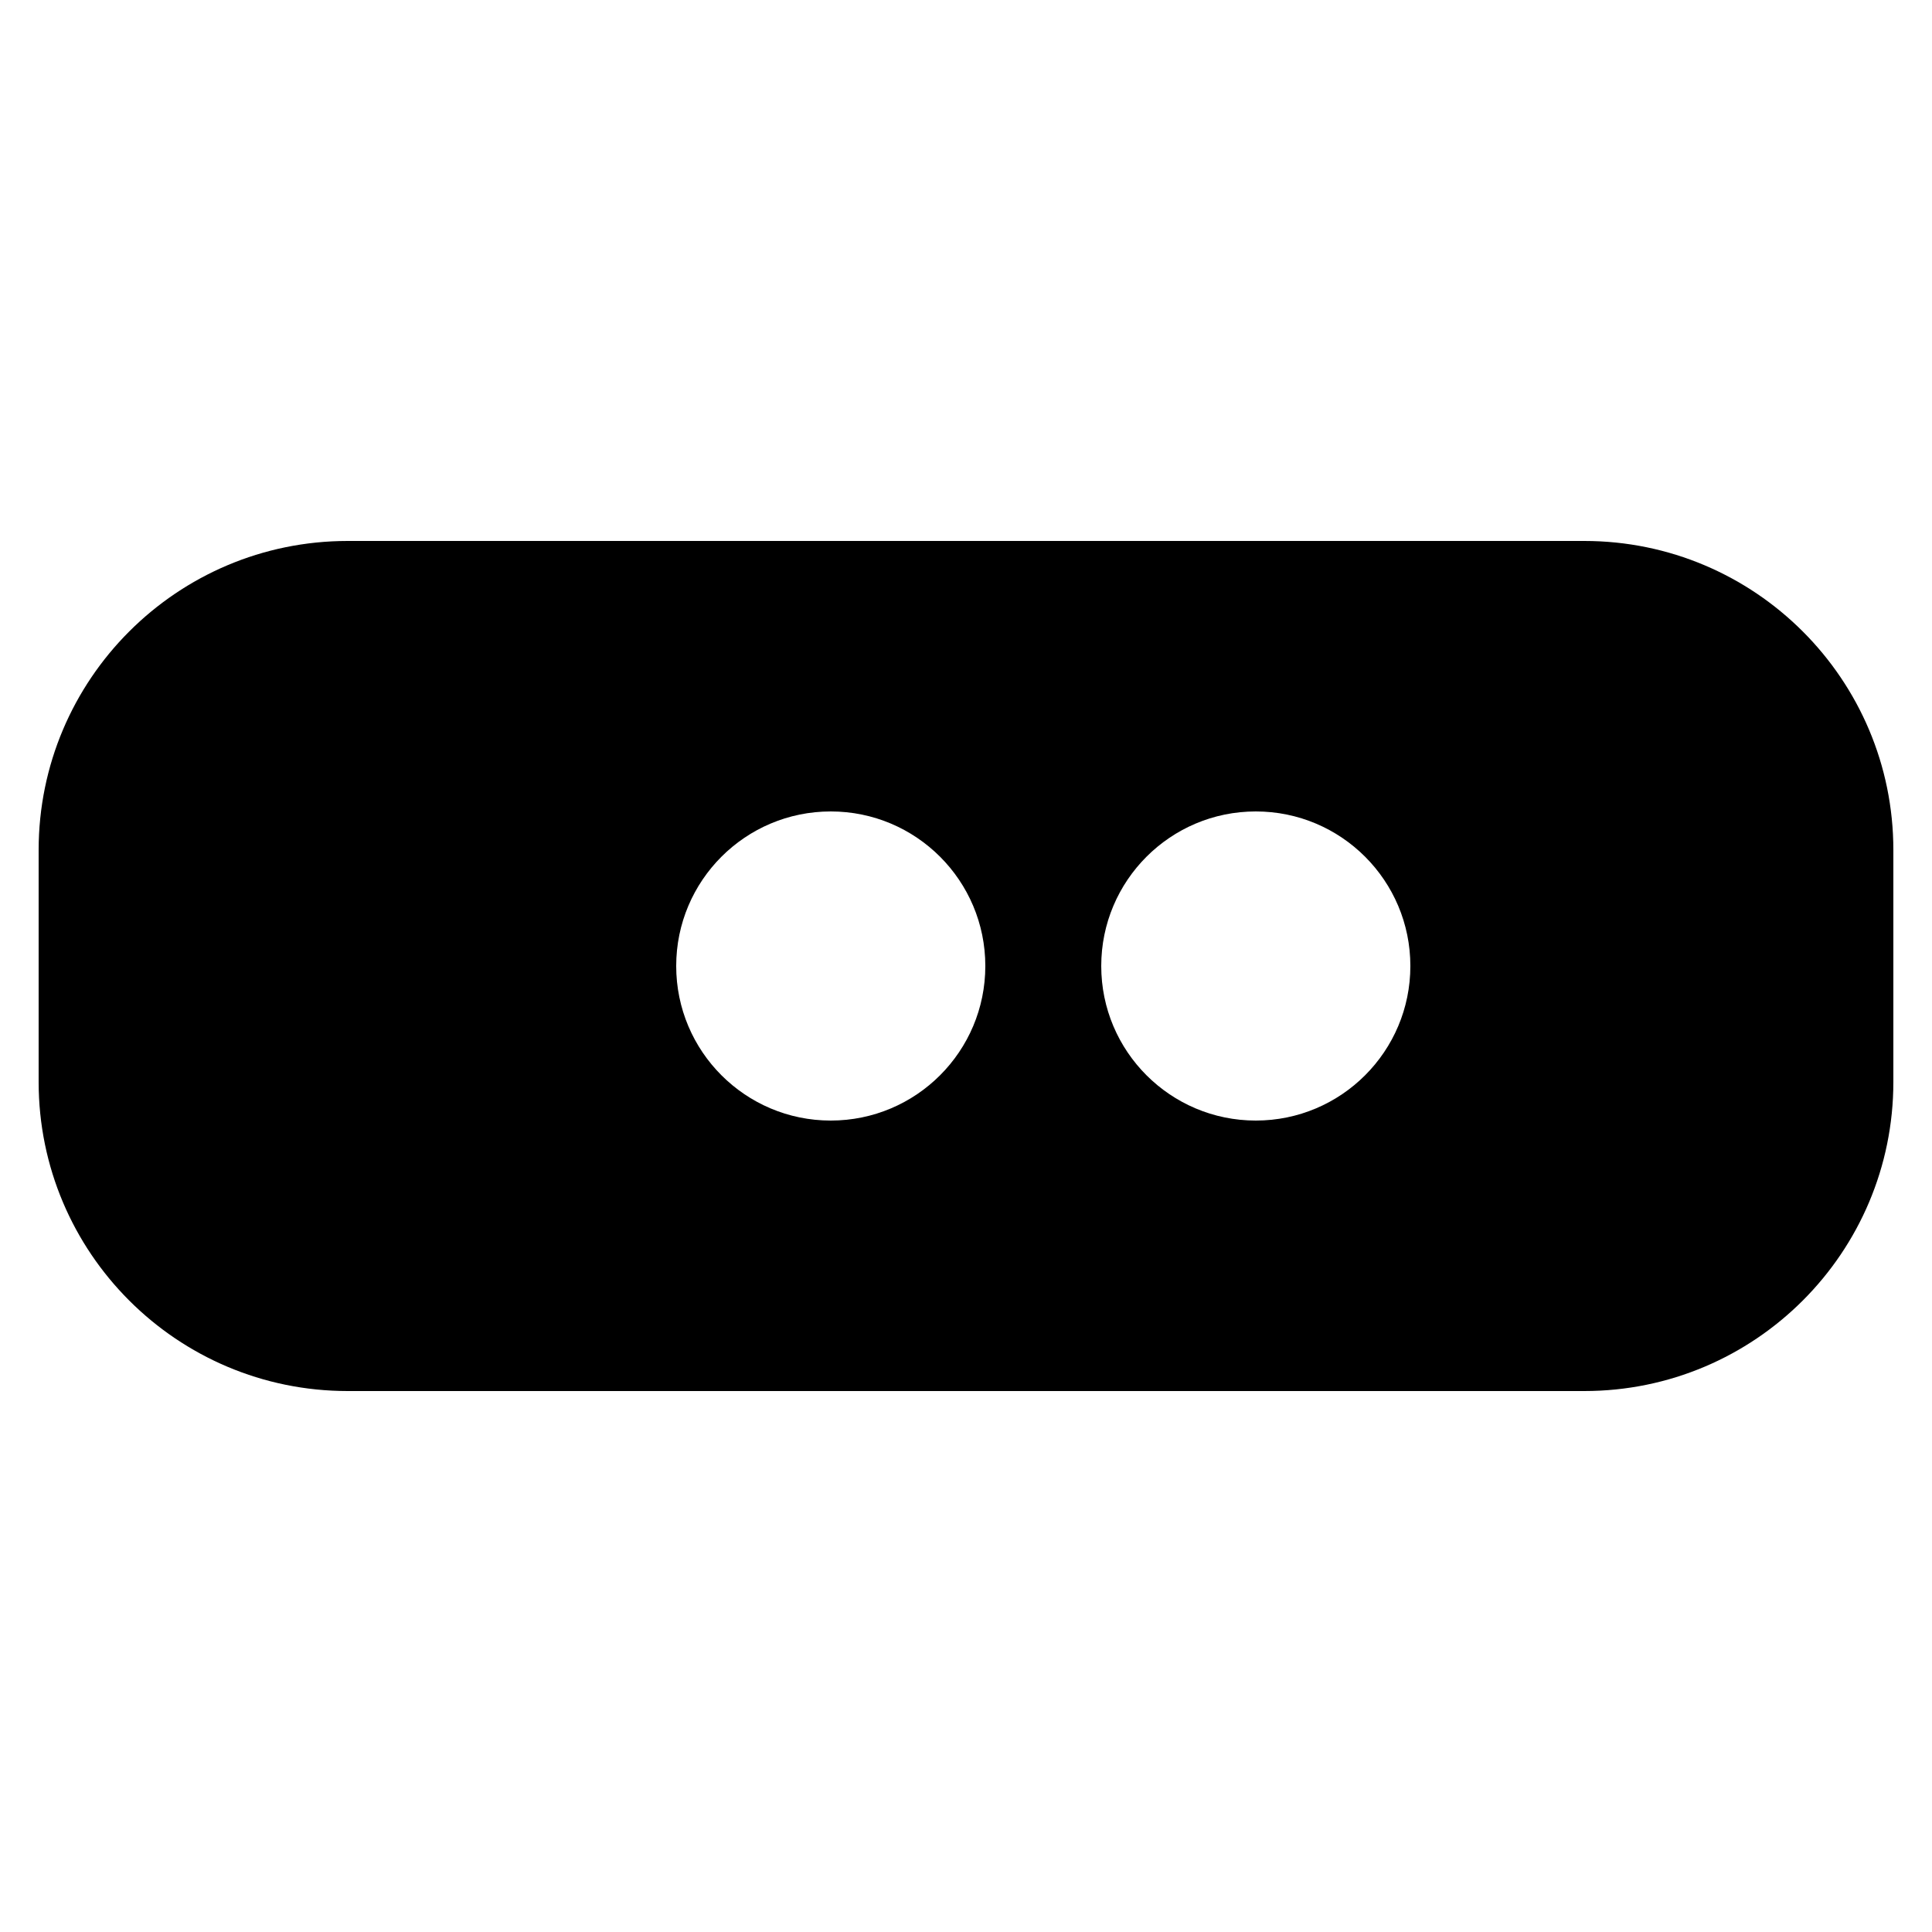
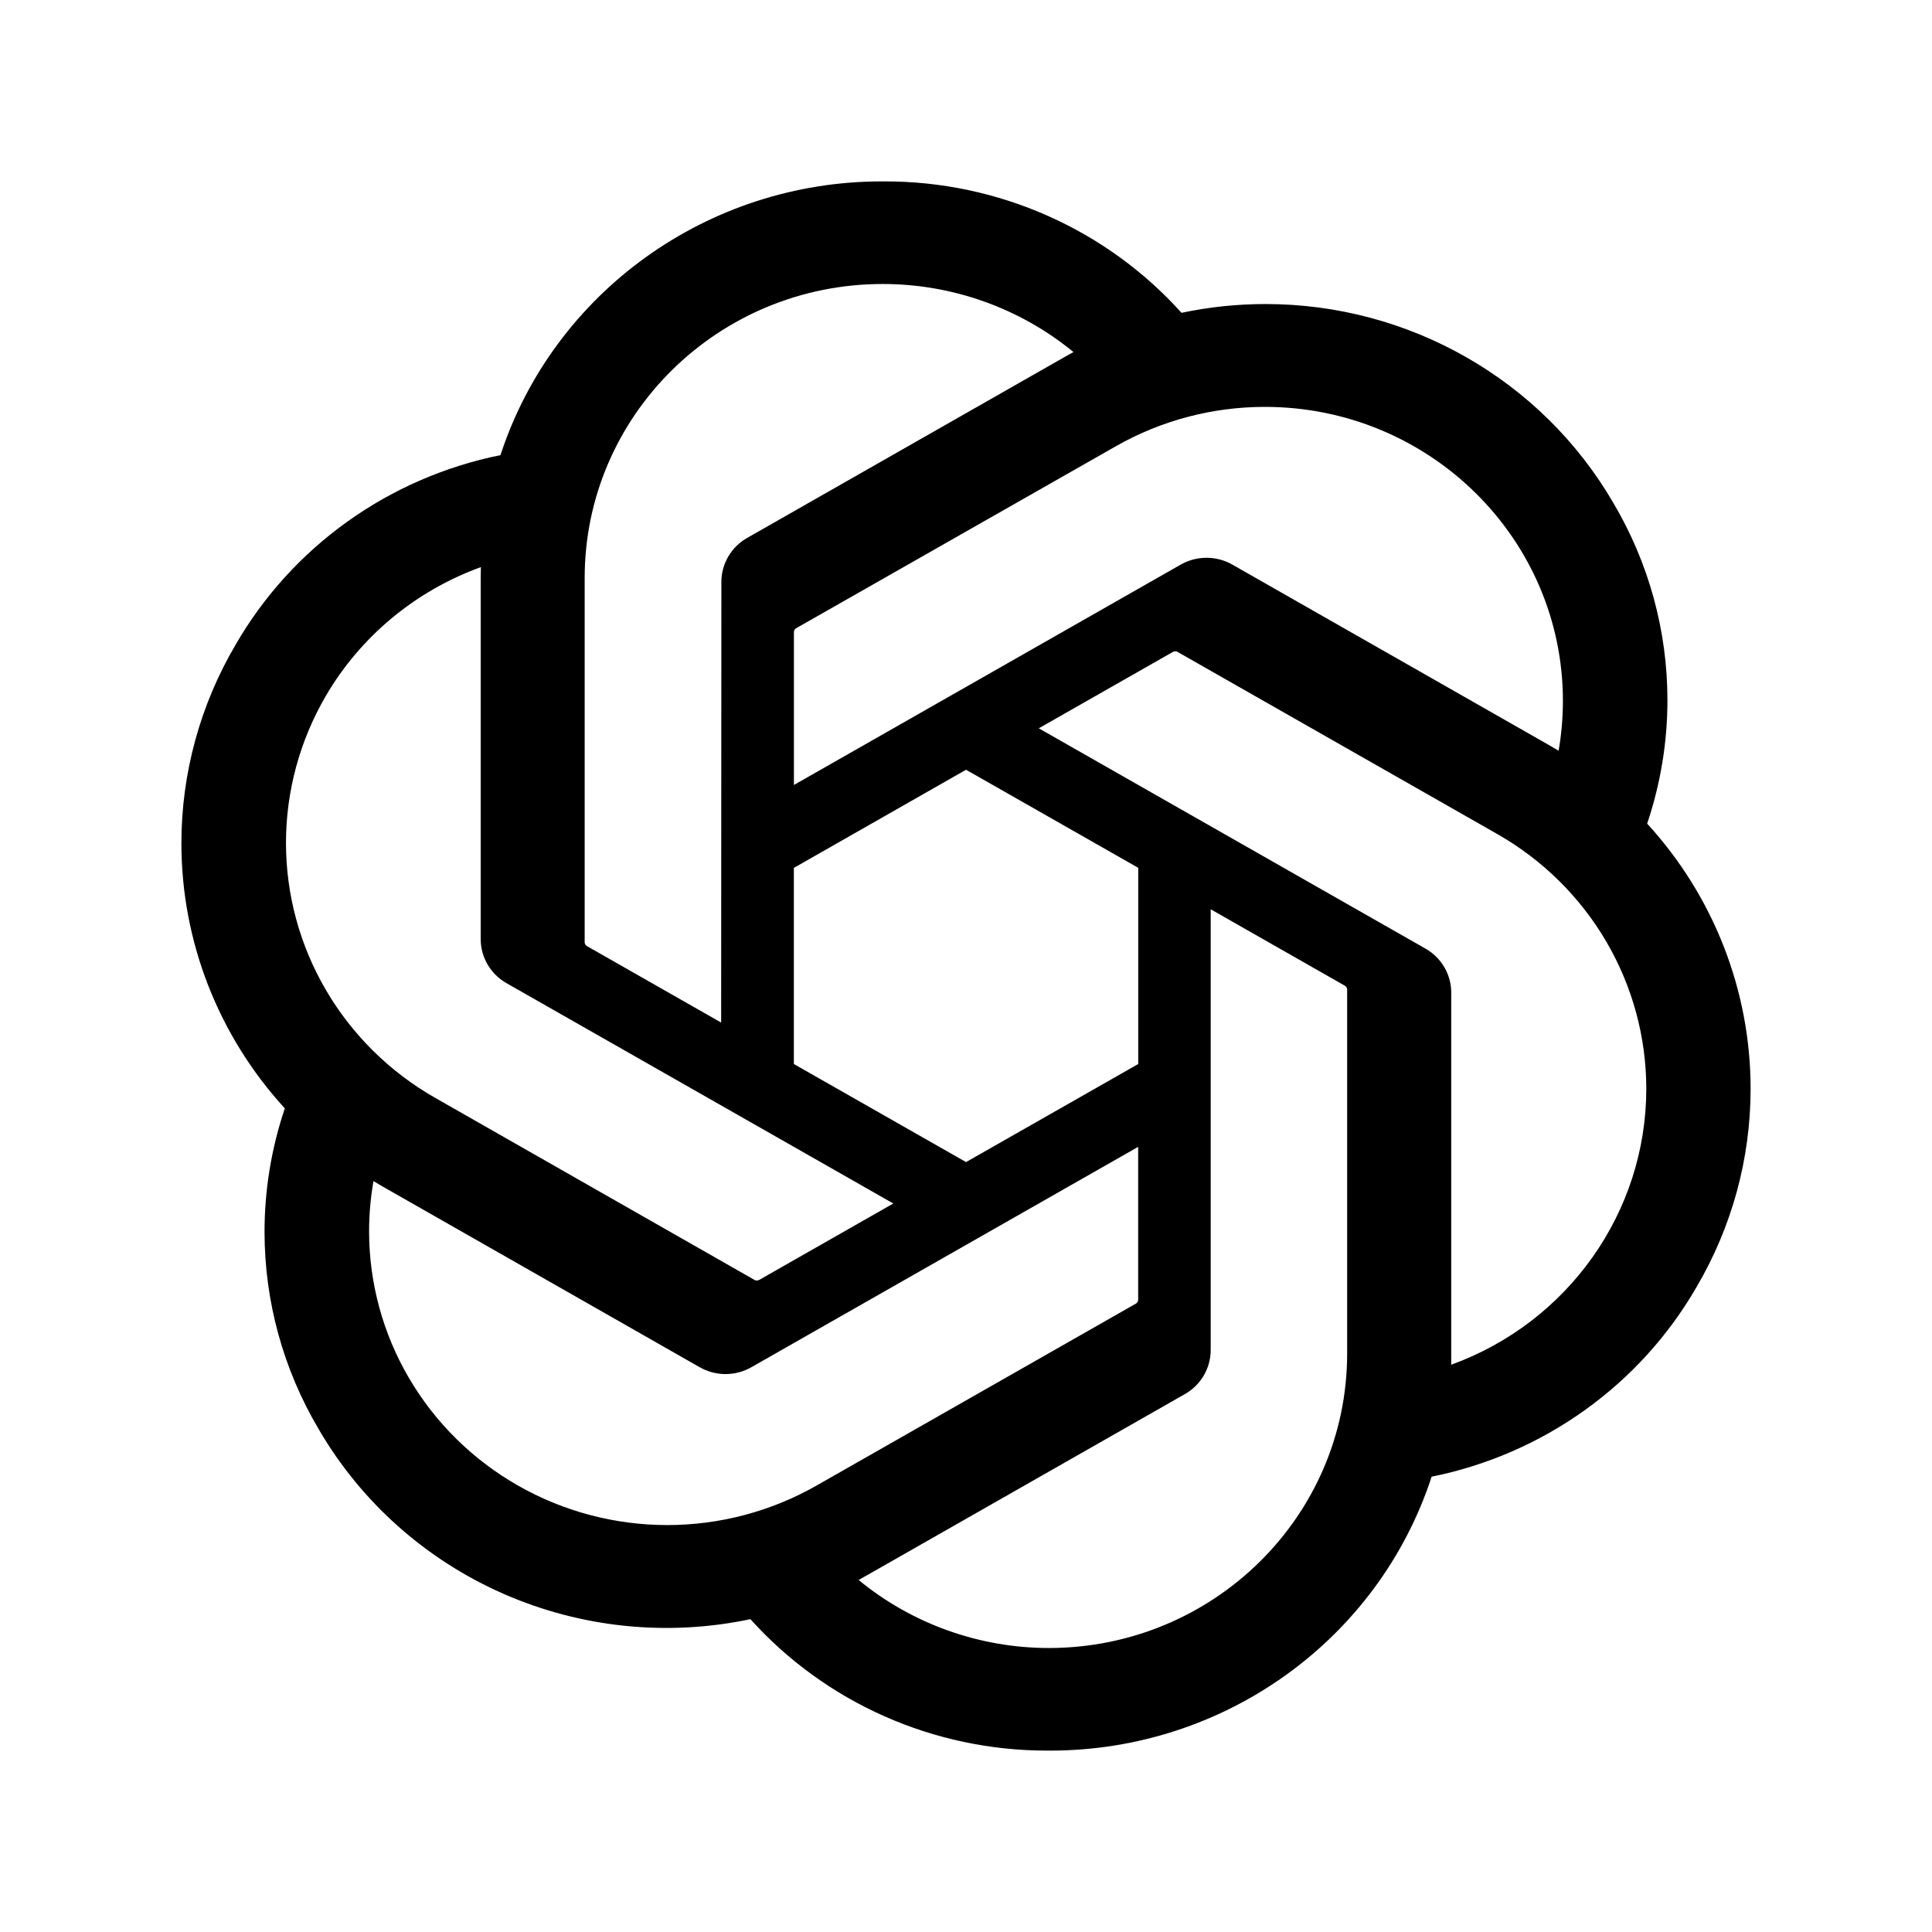
- <svg xmlns="http://www.w3.org/2000/svg" width="100" height="100" viewBox="0 0 100 100" fill="none">
-   <path fill-rule="evenodd" clip-rule="evenodd" d="M18 28H82C90.836 28 98 35.164 98 44V56C98 64.836 90.836 72 82 72H18C9.164 72 2 64.836 2 56V44C2 35.164 9.164 28 18 28ZM35 50C35 45.582 38.582 42 43 42C47.418 42 51 45.582 51 50C51 54.418 47.418 58 43 58C38.582 58 35 54.418 35 50ZM57 50C57 45.582 60.582 42 65 42C69.418 42 73 45.582 73 50C73 54.418 69.418 58 65 58C60.582 58 57 54.418 57 50Z" fill="black" />
+ <svg xmlns="http://www.w3.org/2000/svg" width="128" height="128" viewBox="0 0 128 128" fill="none">
+   <path d="M109.128 54.567C110.018 51.928 110.472 49.166 110.472 46.385C110.472 41.784 109.23 37.266 106.874 33.295C102.139 25.164 93.356 20.143 83.851 20.143C81.978 20.143 80.111 20.338 78.279 20.725C75.817 17.987 72.793 15.796 69.409 14.295C66.025 12.794 62.357 12.018 58.647 12.018H58.48L58.418 12.018C46.905 12.018 36.695 19.348 33.156 30.154C29.493 30.894 26.032 32.398 23.005 34.565C19.978 36.732 17.456 39.512 15.606 42.719C13.257 46.713 12.019 51.249 12.018 55.867C12.018 62.358 14.46 68.617 18.87 73.433C17.98 76.071 17.526 78.834 17.526 81.614C17.526 86.216 18.768 90.734 21.124 94.704C23.926 99.518 28.205 103.329 33.344 105.588C38.483 107.847 44.216 108.437 49.717 107.274C52.18 110.012 55.204 112.203 58.588 113.704C61.972 115.205 65.641 115.982 69.351 115.982H69.518L69.585 115.982C81.104 115.982 91.311 108.651 94.85 97.835C98.513 97.095 101.974 95.591 105.001 93.424C108.028 91.257 110.551 88.477 112.4 85.27C114.747 81.279 115.983 76.747 115.982 72.133C115.981 65.643 113.539 59.384 109.129 54.568L109.128 54.567ZM69.524 109.185H69.497C64.888 109.184 60.425 107.588 56.884 104.676C57.094 104.564 57.302 104.448 57.507 104.328L78.487 92.371C79.011 92.077 79.446 91.651 79.749 91.137C80.052 90.623 80.211 90.04 80.212 89.445V60.242L89.079 65.294C89.126 65.317 89.166 65.351 89.196 65.392C89.226 65.434 89.245 65.483 89.252 65.534V89.702C89.239 100.447 80.415 109.163 69.524 109.185ZM27.1 91.307C25.367 88.35 24.454 84.996 24.453 81.58C24.453 80.466 24.551 79.35 24.743 78.252C24.899 78.344 25.171 78.508 25.367 78.619L46.346 90.576C46.869 90.877 47.464 91.036 48.07 91.036C48.675 91.035 49.27 90.877 49.793 90.575L75.407 75.982V86.087L75.407 86.104C75.407 86.153 75.396 86.201 75.374 86.244C75.352 86.288 75.32 86.326 75.28 86.355L54.072 98.437C51.071 100.141 47.67 101.039 44.207 101.04C40.741 101.039 37.336 100.14 34.334 98.431C31.331 96.723 28.836 94.265 27.1 91.306V91.307ZM21.58 46.116C23.885 42.167 27.523 39.144 31.859 37.574C31.859 37.752 31.848 38.068 31.848 38.288V62.202L31.848 62.221C31.848 62.815 32.007 63.398 32.31 63.912C32.612 64.425 33.047 64.85 33.57 65.144L59.184 79.735L50.317 84.787C50.273 84.815 50.223 84.833 50.17 84.837C50.118 84.842 50.066 84.834 50.017 84.814L28.807 72.722C25.808 71.008 23.319 68.546 21.589 65.584C19.858 62.622 18.947 59.263 18.947 55.844C18.948 52.43 19.856 49.076 21.581 46.117L21.58 46.116ZM94.436 62.845L68.822 48.252L77.69 43.202C77.734 43.173 77.784 43.156 77.836 43.151C77.888 43.147 77.941 43.155 77.989 43.175L99.199 55.257C102.2 56.968 104.692 59.428 106.425 62.39C108.157 65.352 109.07 68.712 109.071 72.132C109.071 80.294 103.908 87.598 96.147 90.417V65.788C96.148 65.779 96.148 65.769 96.148 65.76C96.148 65.169 95.989 64.588 95.689 64.076C95.388 63.564 94.956 63.139 94.436 62.845ZM103.262 49.738C103.056 49.613 102.848 49.491 102.639 49.371L81.659 37.414C81.136 37.113 80.542 36.955 79.936 36.954C79.331 36.955 78.736 37.113 78.213 37.414L52.599 52.007V41.902L52.599 41.885C52.599 41.786 52.646 41.693 52.726 41.634L73.934 29.562C76.934 27.855 80.336 26.957 83.799 26.957C94.704 26.957 103.547 35.682 103.547 46.442C103.546 47.546 103.451 48.648 103.262 49.737V49.738ZM47.778 67.747L38.909 62.695C38.862 62.672 38.822 62.638 38.792 62.596C38.762 62.555 38.743 62.506 38.736 62.455V38.287C38.741 27.533 47.584 18.815 58.484 18.815C63.1 18.816 67.571 20.411 71.12 23.325C70.96 23.411 70.681 23.563 70.496 23.673L49.517 35.63C48.993 35.924 48.558 36.349 48.255 36.863C47.952 37.377 47.793 37.96 47.793 38.555V38.574L47.778 67.747ZM52.595 57.5L64.003 50.998L75.411 57.495V70.494L64.003 76.991L52.595 70.494V57.5Z" fill="black" />
</svg>
